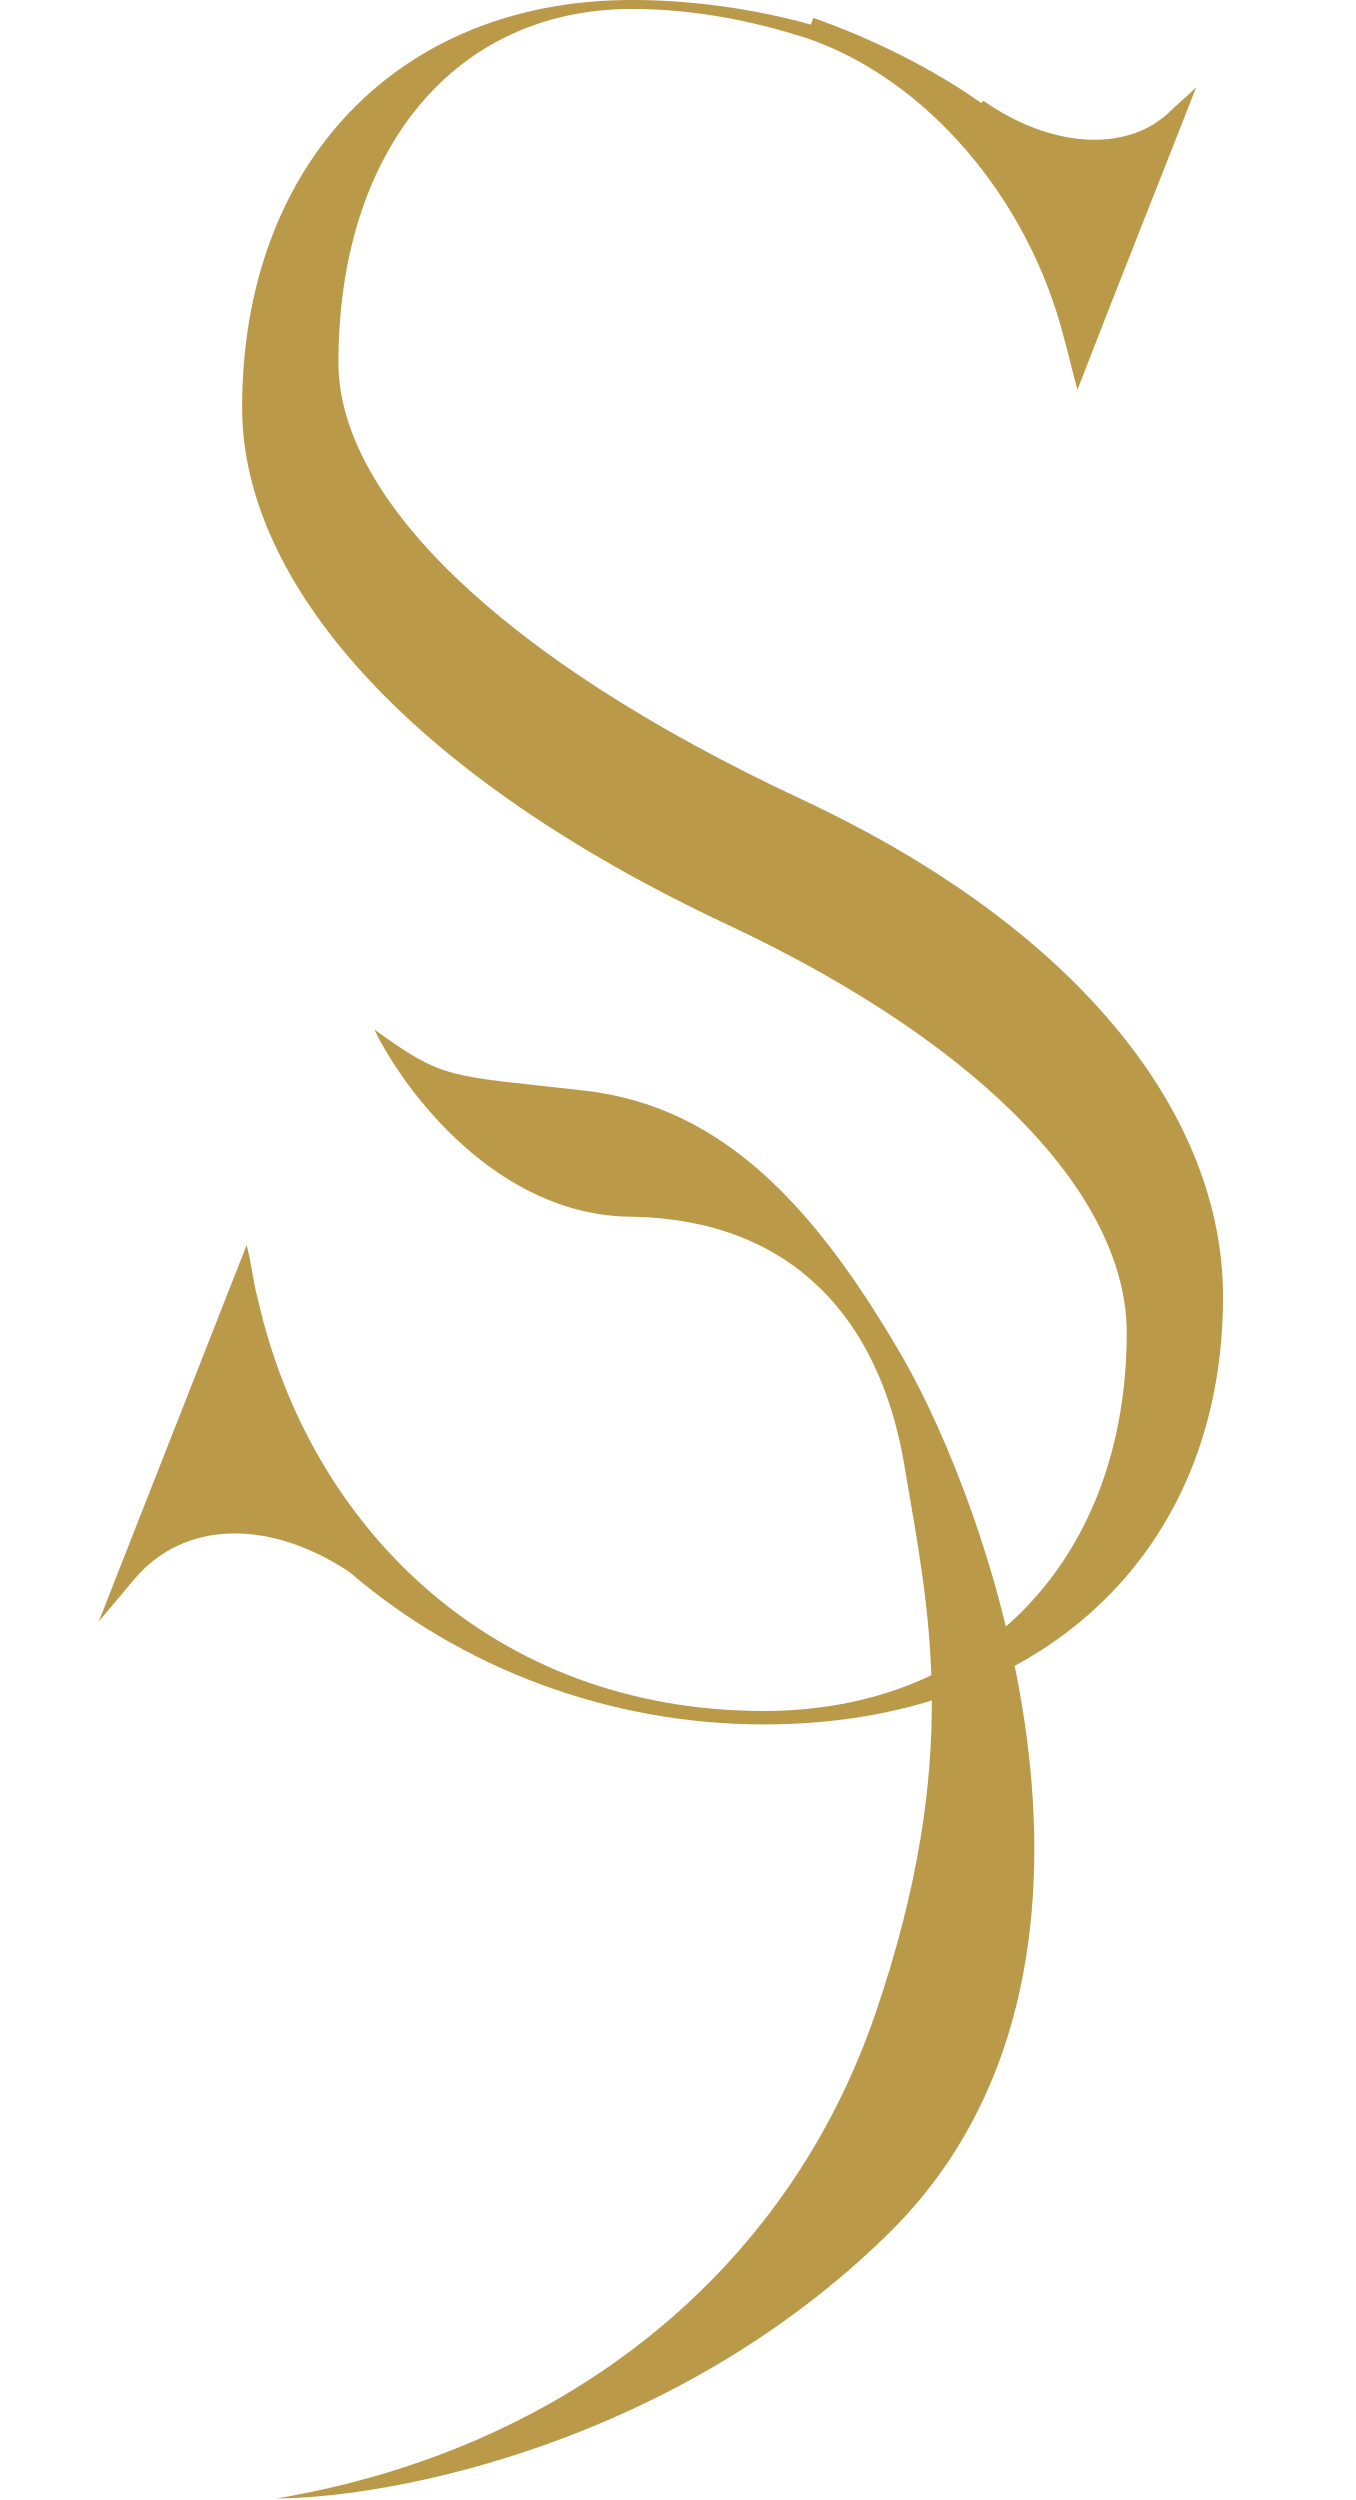
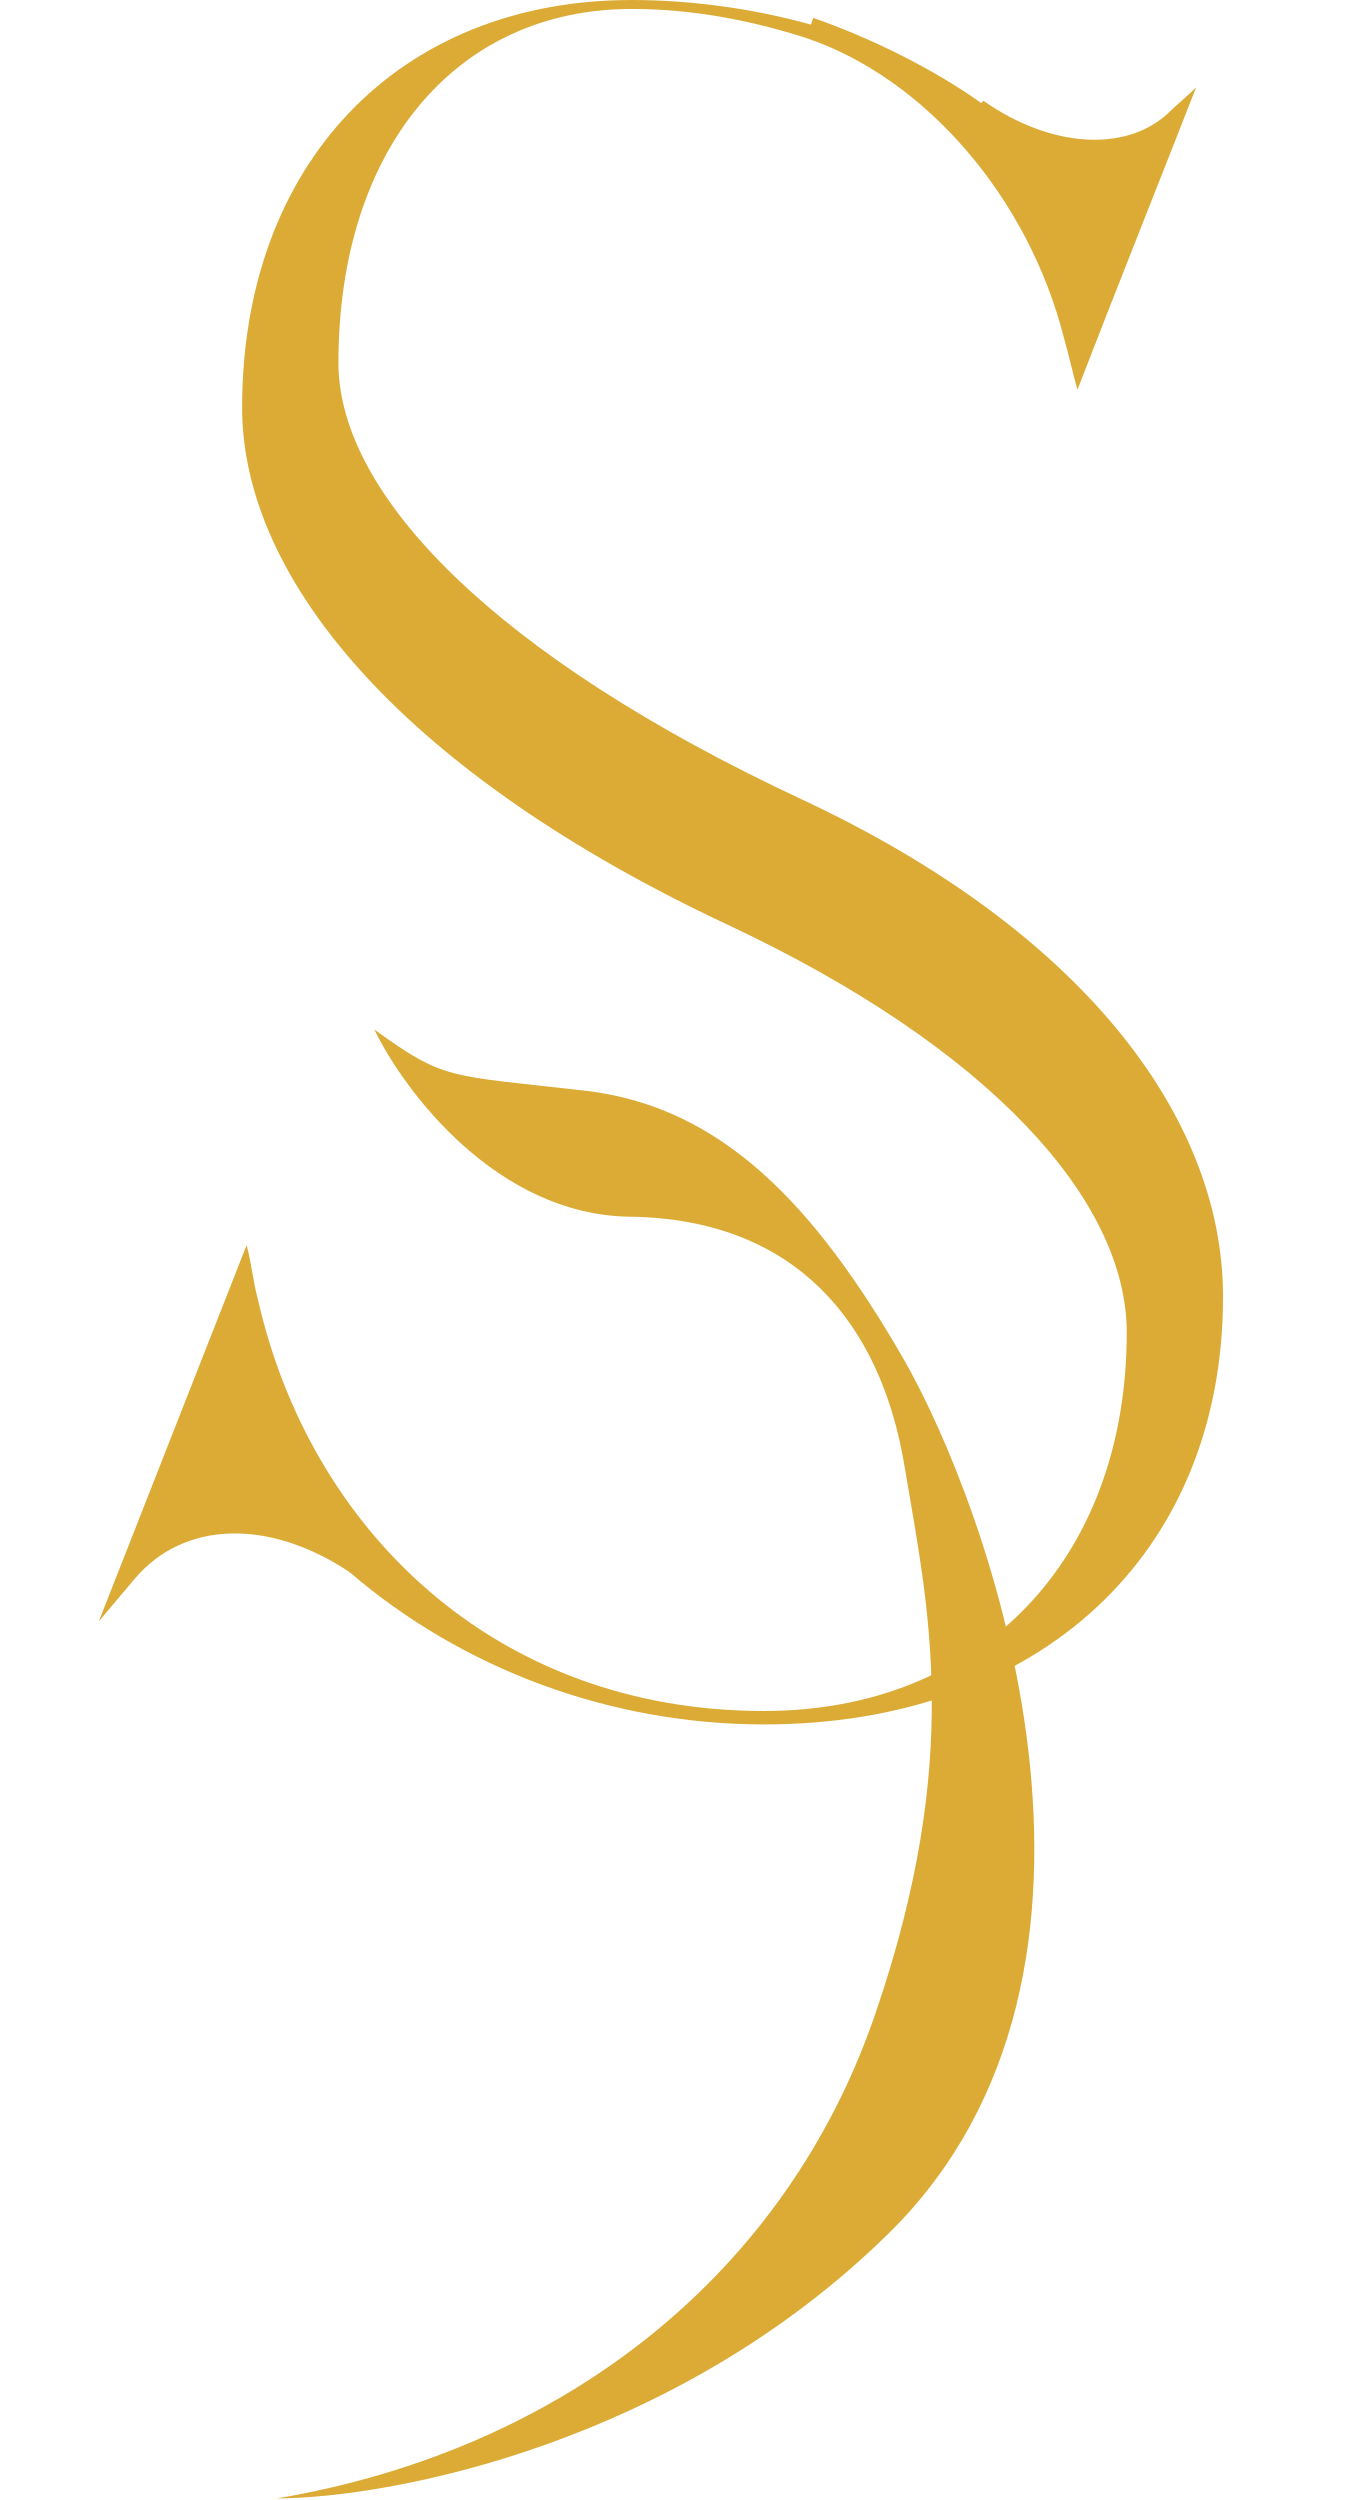
<svg xmlns="http://www.w3.org/2000/svg" width="348" height="642" viewBox="0 0 348 642" fill="none">
-   <path d="M208.831 4.601C223.783 9.777 239.886 17.828 251.964 26.455L252.539 25.88C269.792 37.957 288.771 39.107 299.698 29.331C301.998 27.03 304.874 24.73 307.174 22.429C296.822 48.884 286.47 74.764 276.693 100.069C275.543 96.043 274.393 90.867 273.243 86.841C264.041 50.609 237.586 20.129 207.105 9.777C192.728 5.176 177.775 2.3 162.247 2.3C116.813 2.3 86.908 38.532 86.908 93.168C86.908 127.099 127.165 168.507 205.955 205.314C277.268 238.67 314.075 286.404 314.075 332.988C314.075 399.125 266.916 442.833 196.178 442.833C156.496 442.833 118.539 428.455 89.783 403.726C69.079 389.923 47.225 390.498 34.573 405.451C31.697 408.902 28.247 412.928 25.371 416.378L63.328 319.76C64.478 323.786 65.053 329.537 66.204 333.563C79.431 392.224 126.59 439.382 196.178 439.382C251.964 439.382 289.346 400.275 289.346 342.189C289.346 308.258 254.264 269.151 186.976 237.52C104.736 198.987 62.178 149.528 62.178 104.67C62.178 41.983 102.436 0 162.247 0C177.775 0 193.878 2.3 208.255 6.326L208.831 4.601Z" fill="#BA9948" />
-   <path d="M161.727 312.448C127.607 312.011 103.78 280.222 96.131 264.382C114.344 277.541 114.848 276.025 150.248 280.093C185.648 284.161 209.431 309.965 231.705 348.411C253.979 386.856 297.036 505.717 228.308 573.434C173.325 627.607 100.584 641.45 71.086 641.6C145.412 629.005 202.019 583.53 224.732 517.302C247.446 451.073 238.319 412.636 232.228 376.223C226.137 339.811 204.376 312.996 161.727 312.448Z" fill="#BA9948" />
+   <path d="M208.831 4.601C223.783 9.777 239.886 17.828 251.964 26.455L252.539 25.88C269.792 37.957 288.771 39.107 299.698 29.331C301.998 27.03 304.874 24.73 307.174 22.429C296.822 48.884 286.47 74.764 276.693 100.069C275.543 96.043 274.393 90.867 273.243 86.841C264.041 50.609 237.586 20.129 207.105 9.777C192.728 5.176 177.775 2.3 162.247 2.3C116.813 2.3 86.908 38.532 86.908 93.168C86.908 127.099 127.165 168.507 205.955 205.314C277.268 238.67 314.075 286.404 314.075 332.988C314.075 399.125 266.916 442.833 196.178 442.833C156.496 442.833 118.539 428.455 89.783 403.726C69.079 389.923 47.225 390.498 34.573 405.451C31.697 408.902 28.247 412.928 25.371 416.378L63.328 319.76C64.478 323.786 65.053 329.537 66.204 333.563C79.431 392.224 126.59 439.382 196.178 439.382C251.964 439.382 289.346 400.275 289.346 342.189C289.346 308.258 254.264 269.151 186.976 237.52C104.736 198.987 62.178 149.528 62.178 104.67C62.178 41.983 102.436 0 162.247 0C177.775 0 193.878 2.3 208.255 6.326L208.831 4.601Z" fill="#DBAB35" />
+   <path d="M161.727 312.448C127.607 312.011 103.78 280.222 96.131 264.382C114.344 277.541 114.848 276.025 150.248 280.093C185.648 284.161 209.431 309.965 231.705 348.411C253.979 386.856 297.036 505.717 228.308 573.434C173.325 627.607 100.584 641.45 71.086 641.6C145.412 629.005 202.019 583.53 224.732 517.302C247.446 451.073 238.319 412.636 232.228 376.223C226.137 339.811 204.376 312.996 161.727 312.448Z" fill="#DBAB35" />
</svg>
